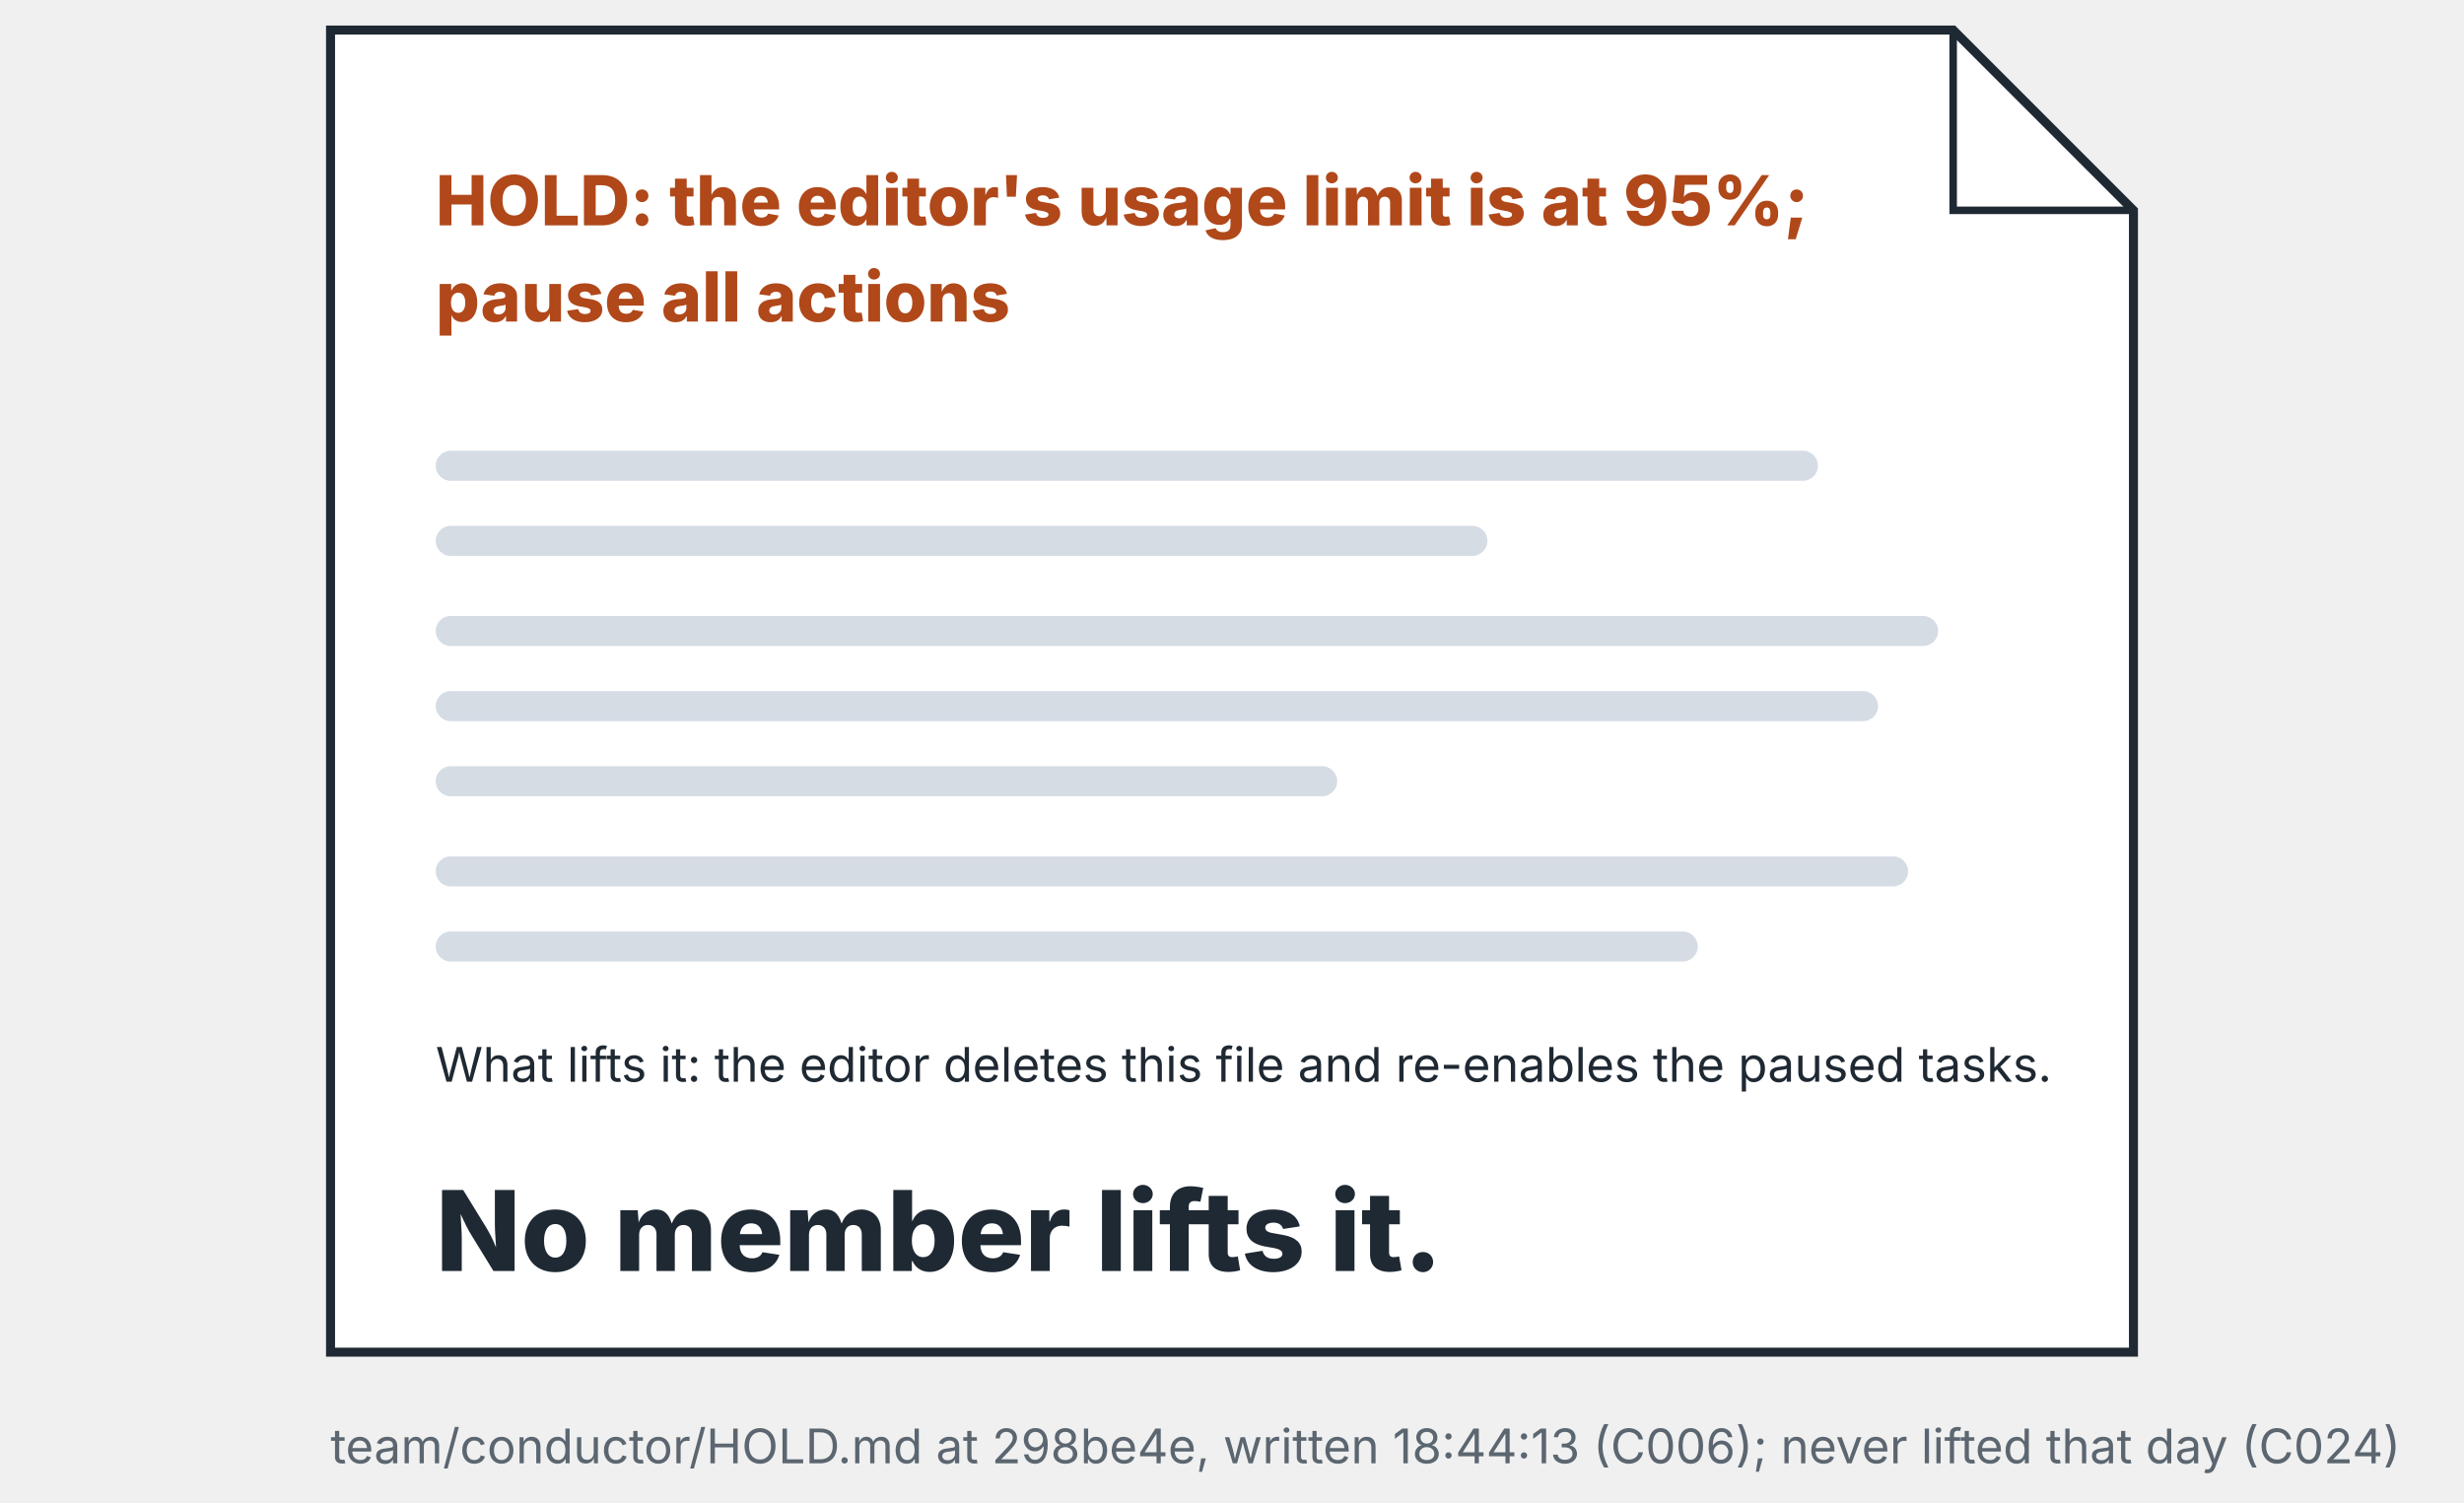
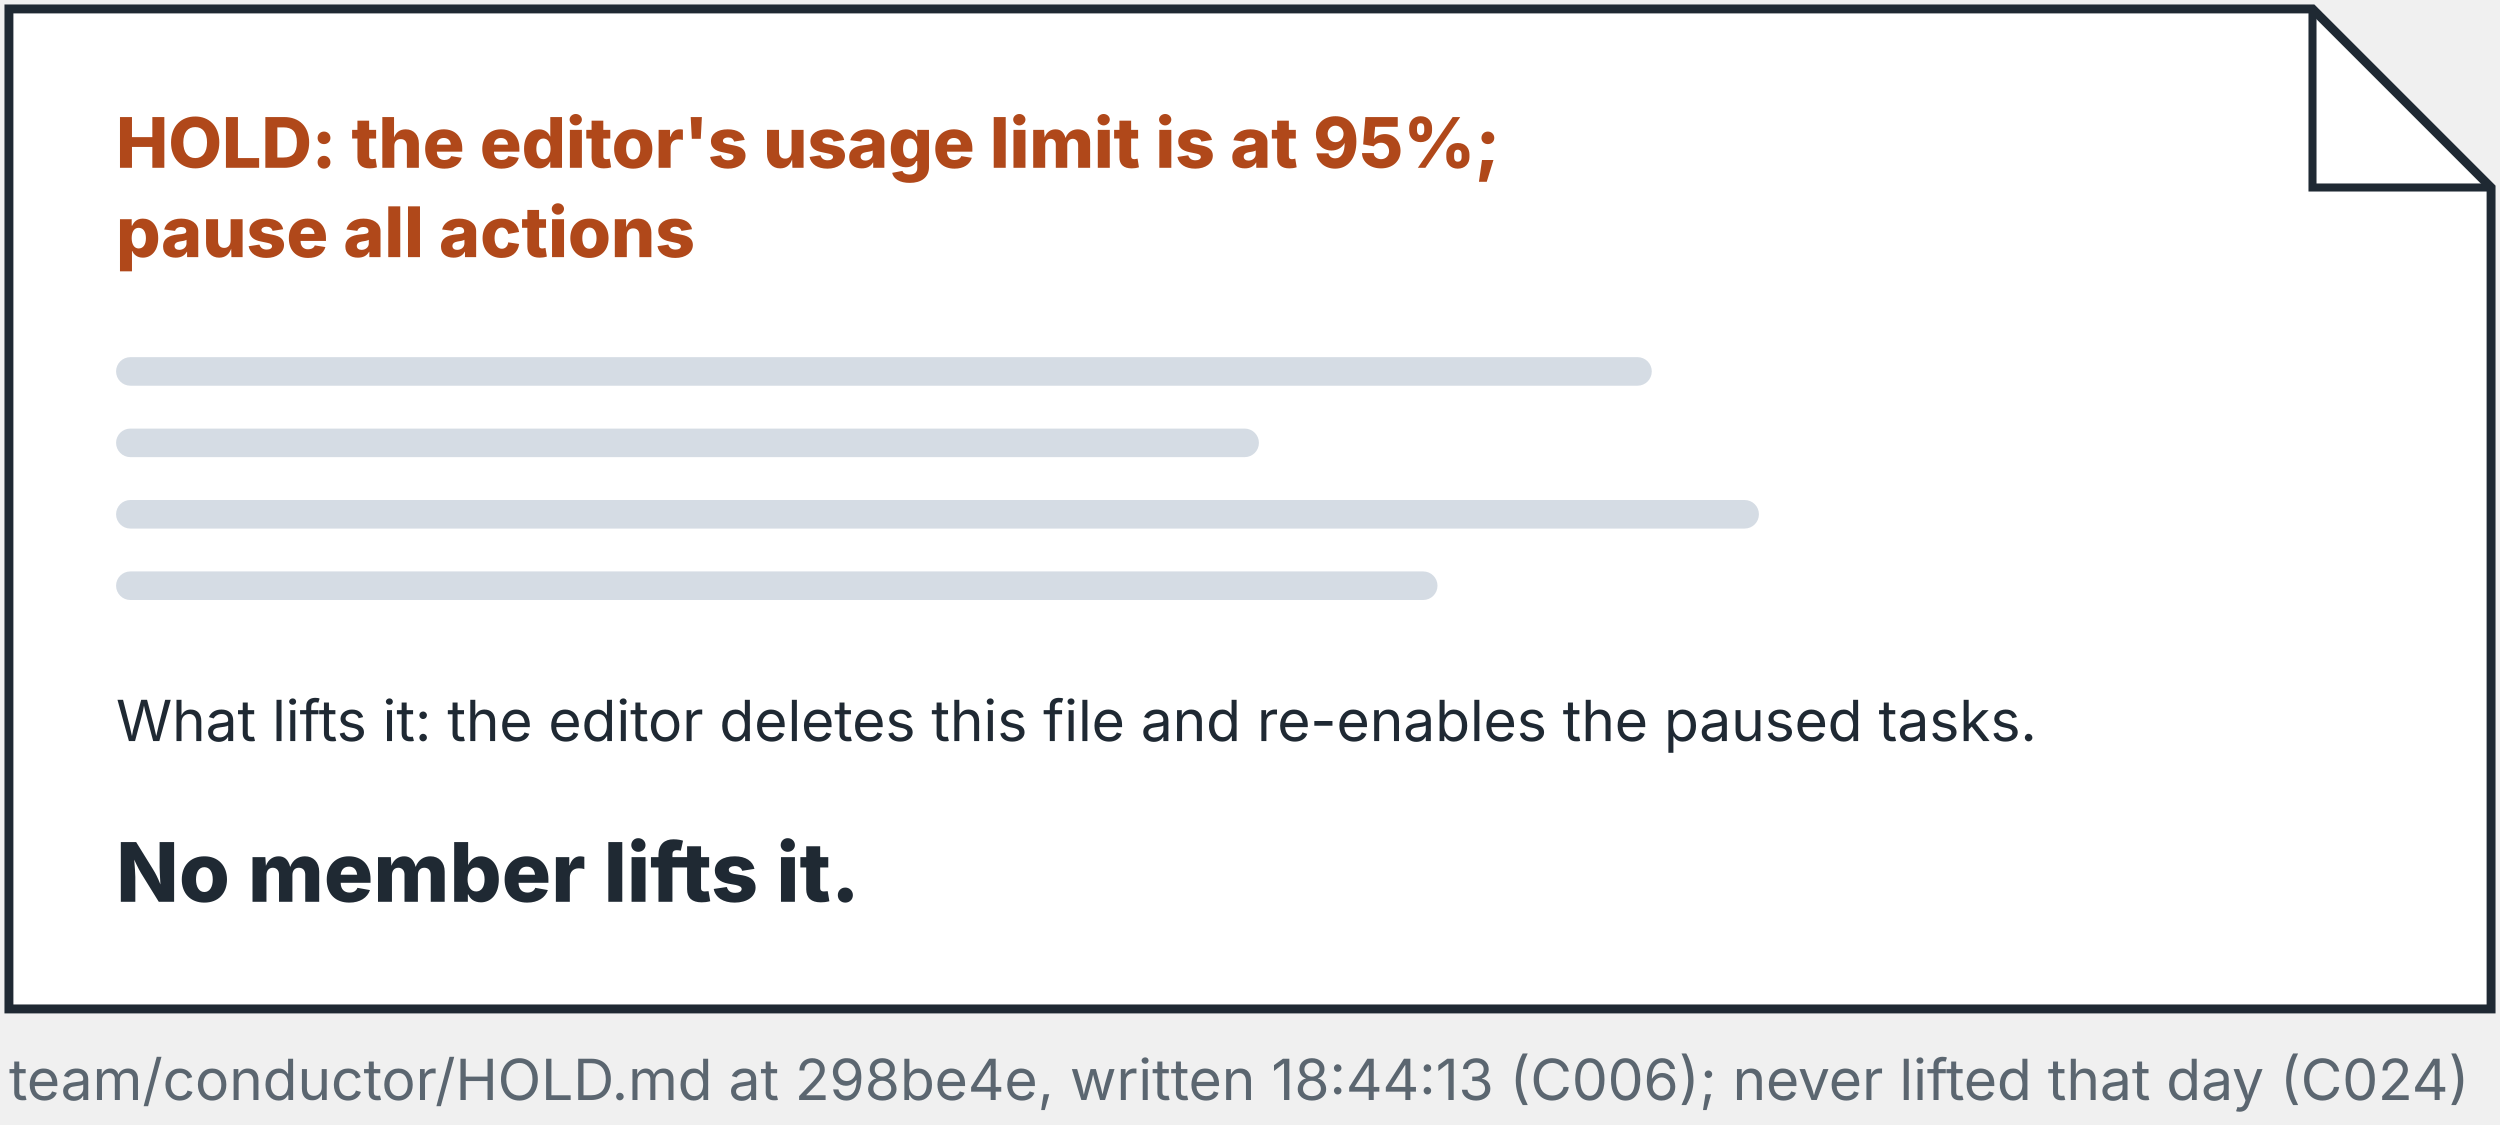
- <svg xmlns="http://www.w3.org/2000/svg" width="164mm" height="100mm" viewBox="0 0 164 100" role="img" aria-label="The hold file as a page: its title, and its last line large: No member lifts it.">
-   <path d="M22 2 h108 l12 12 v76 h-120 z" fill="#fff" stroke="#1f2933" stroke-width=".6" />
-   <path d="M130 2 v12 h12" fill="none" stroke="#1f2933" stroke-width=".5" />
-   <text x="29.00" y="15.00" font-family="Inter, Helvetica, Arial, sans-serif" font-size="4.6" font-weight="800" fill="#b0481a" text-anchor="start">HOLD: the editor's usage limit is at 95%;</text>
-   <text x="29.00" y="21.40" font-family="Inter, Helvetica, Arial, sans-serif" font-size="4.6" font-weight="800" fill="#b0481a" text-anchor="start">pause all actions</text>
-   <rect x="29" y="30" width="92" height="2" rx="1" fill="#d5dce4" />
-   <rect x="29" y="35" width="70" height="2" rx="1" fill="#d5dce4" />
-   <rect x="29" y="41" width="100" height="2" rx="1" fill="#d5dce4" />
-   <rect x="29" y="46" width="96" height="2" rx="1" fill="#d5dce4" />
-   <rect x="29" y="51" width="60" height="2" rx="1" fill="#d5dce4" />
-   <rect x="29" y="57" width="98" height="2" rx="1" fill="#d5dce4" />
-   <rect x="29" y="62" width="84" height="2" rx="1" fill="#d5dce4" />
-   <text x="29.00" y="72.00" font-family="Inter, Helvetica, Arial, sans-serif" font-size="3.18" font-weight="400" fill="#1f2933" text-anchor="start">What lifts it: the editor deletes this file and re-enables the paused tasks.</text>
-   <text x="29.00" y="84.60" font-family="Inter, Helvetica, Arial, sans-serif" font-size="7.4" font-weight="800" fill="#1f2933" text-anchor="start">No member lifts it.</text>
-   <text x="22.00" y="97.40" font-family="Inter, Helvetica, Arial, sans-serif" font-size="3.18" font-weight="400" fill="#5b6670" text-anchor="start">team/conductor/HOLD.md at 298be4e, written 18:44:13 (C006); never lifted that day (C024)</text>
+ <svg xmlns="http://www.w3.org/2000/svg" width="140mm" height="63mm" viewBox="0 0 140 63" role="img" aria-label="The hold file as a page: its title, and its last line large: No member lifts it.">
+   <path d="M0.5 .5 h129 l10 10 v46 h-139 z" fill="#fff" stroke="#1f2933" stroke-width=".5" />
+   <path d="M129.5 .5 v10 h10" fill="none" stroke="#1f2933" stroke-width=".45" />
+   <text x="6.50" y="9.40" font-family="Inter, Helvetica, Arial, sans-serif" font-size="3.9" font-weight="800" fill="#b0481a" text-anchor="start">HOLD: the editor's usage limit is at 95%;</text>
+   <text x="6.50" y="14.40" font-family="Inter, Helvetica, Arial, sans-serif" font-size="3.9" font-weight="800" fill="#b0481a" text-anchor="start">pause all actions</text>
+   <rect x="6.5" y="20" width="86" height="1.6" rx=".8" fill="#d5dce4" />
+   <rect x="6.5" y="24" width="64" height="1.6" rx=".8" fill="#d5dce4" />
+   <rect x="6.5" y="28" width="92" height="1.6" rx=".8" fill="#d5dce4" />
+   <rect x="6.5" y="32" width="74" height="1.6" rx=".8" fill="#d5dce4" />
+   <text x="6.50" y="41.50" font-family="Inter, Helvetica, Arial, sans-serif" font-size="3.18" font-weight="400" fill="#1f2933" text-anchor="start">What lifts it: the editor deletes this file and re-enables the paused tasks.</text>
+   <text x="6.50" y="50.50" font-family="Inter, Helvetica, Arial, sans-serif" font-size="4.6" font-weight="800" fill="#1f2933" text-anchor="start">No member lifts it.</text>
+   <text x="0.50" y="61.60" font-family="Inter, Helvetica, Arial, sans-serif" font-size="3.18" font-weight="400" fill="#5b6670" text-anchor="start">team/conductor/HOLD.md at 298be4e, written 18:44:13 (C006); never lifted that day (C024)</text>
</svg>
